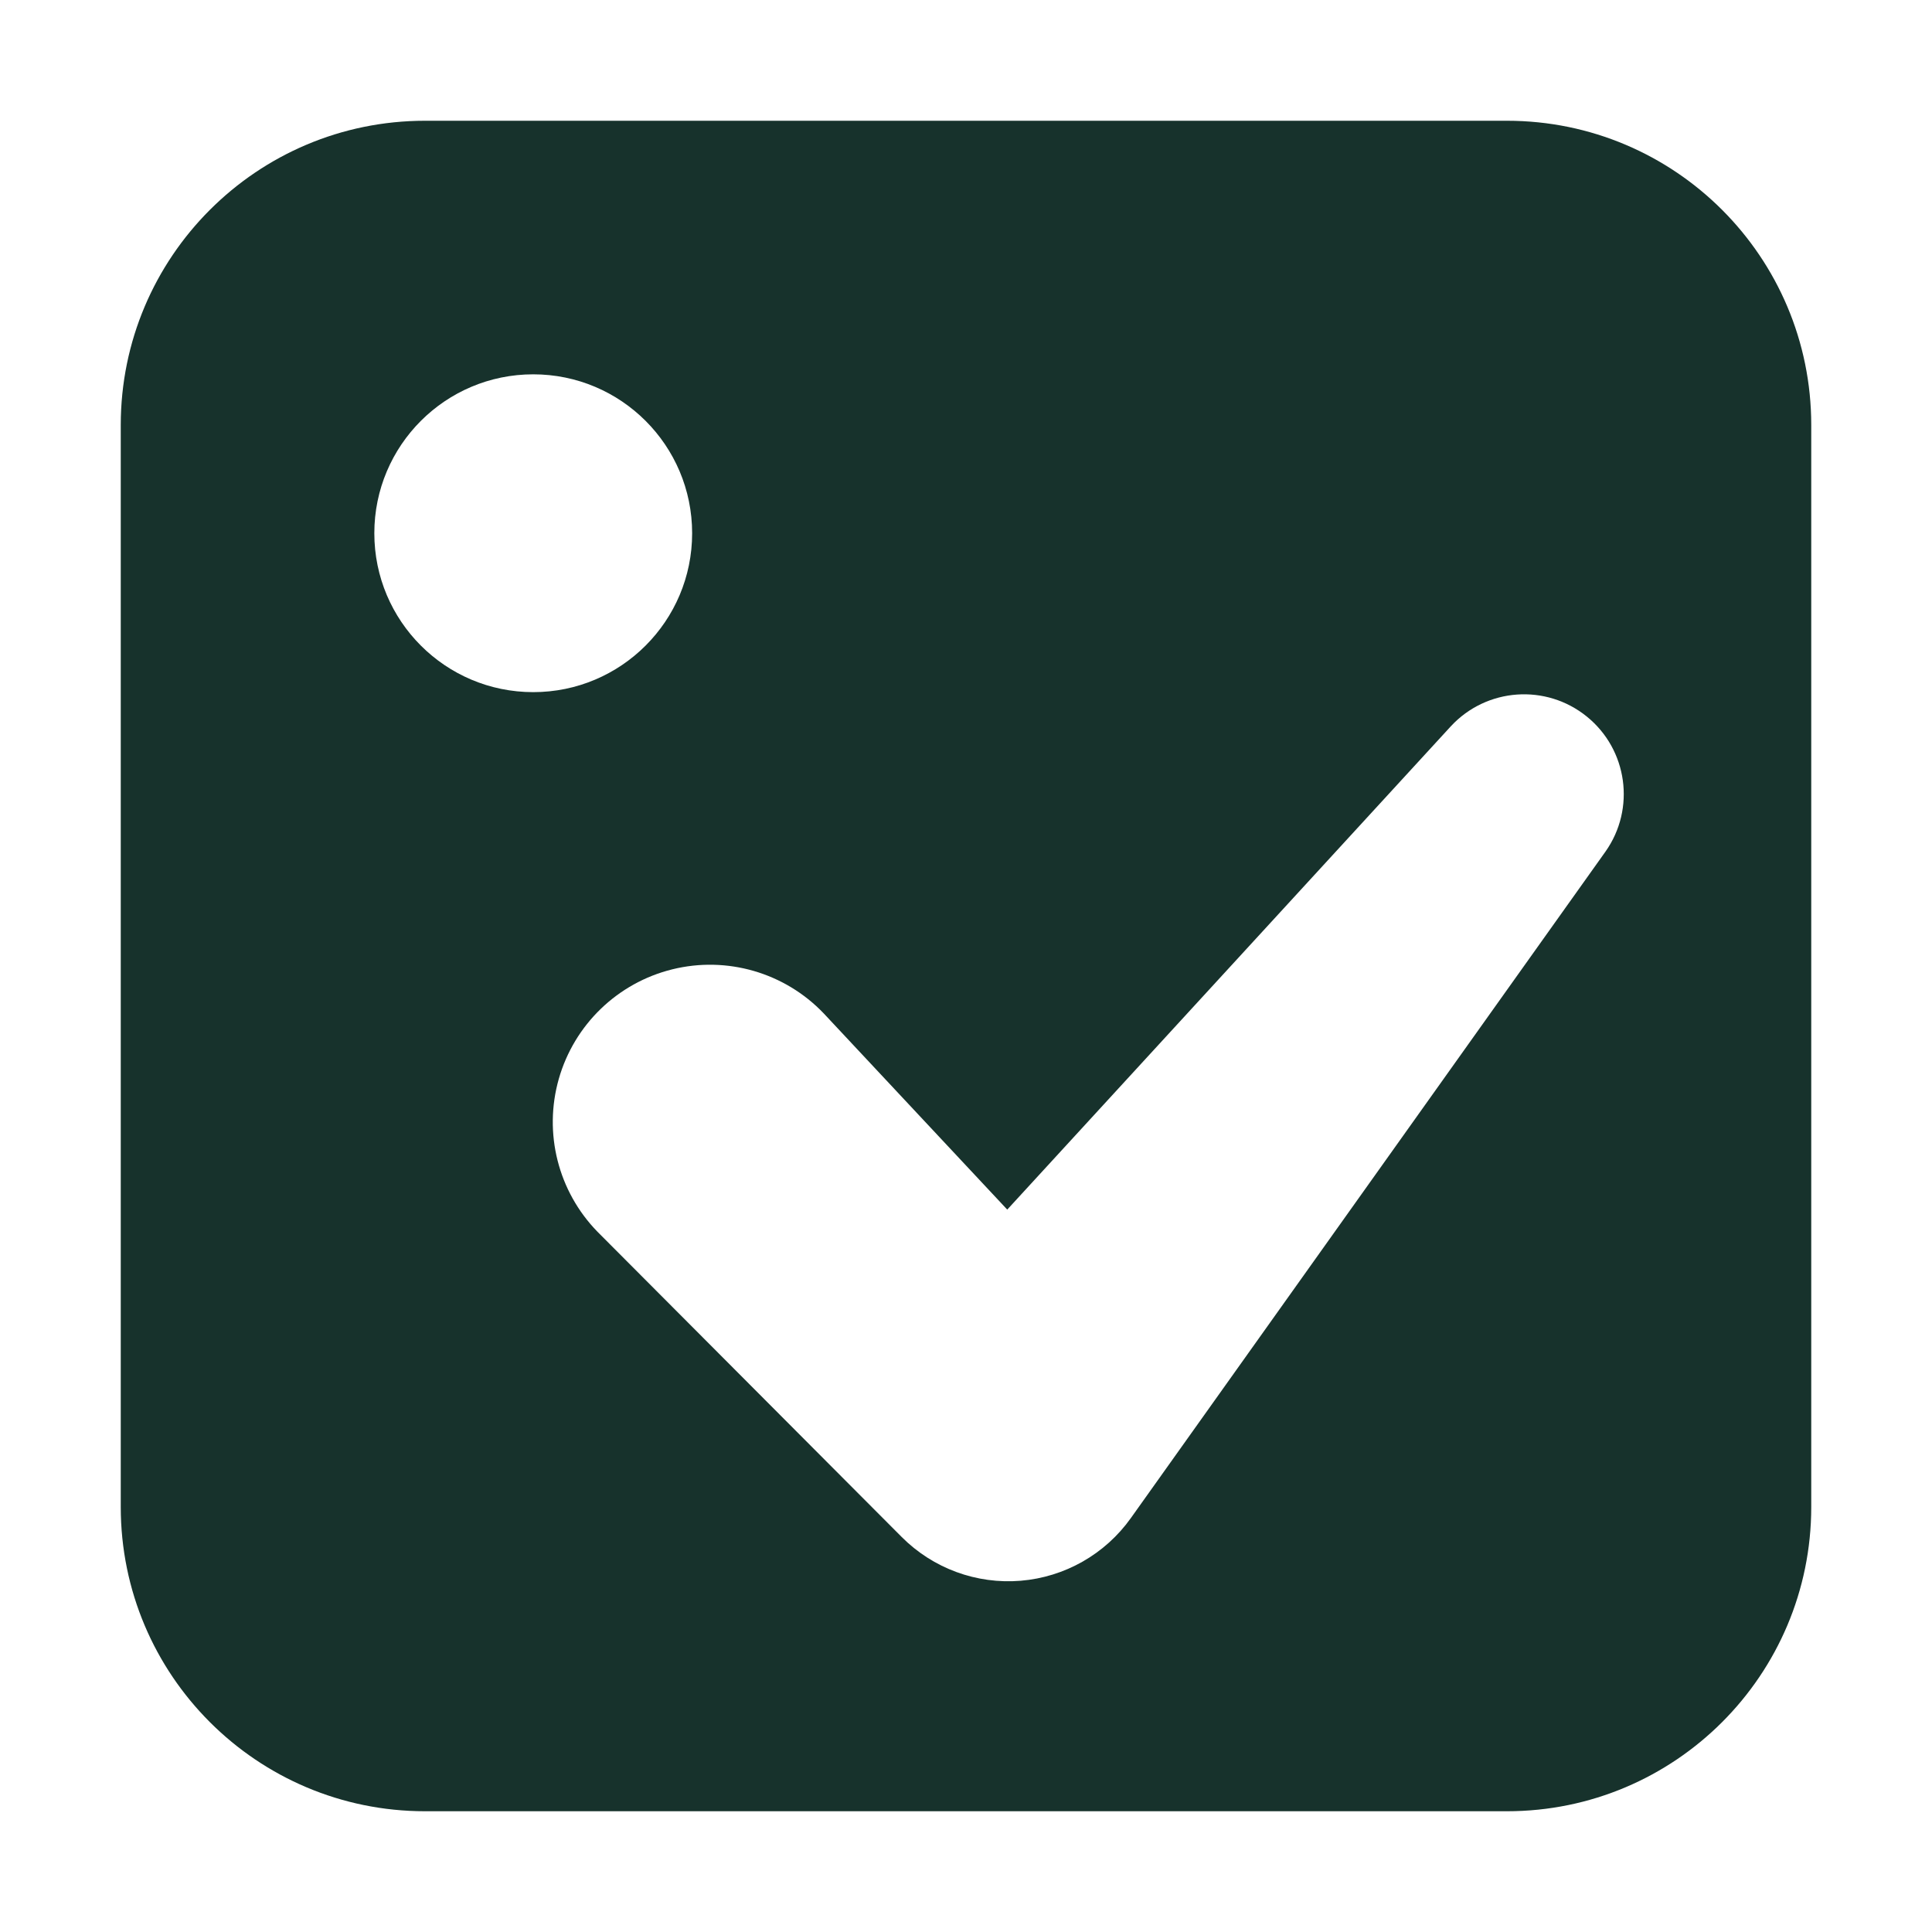
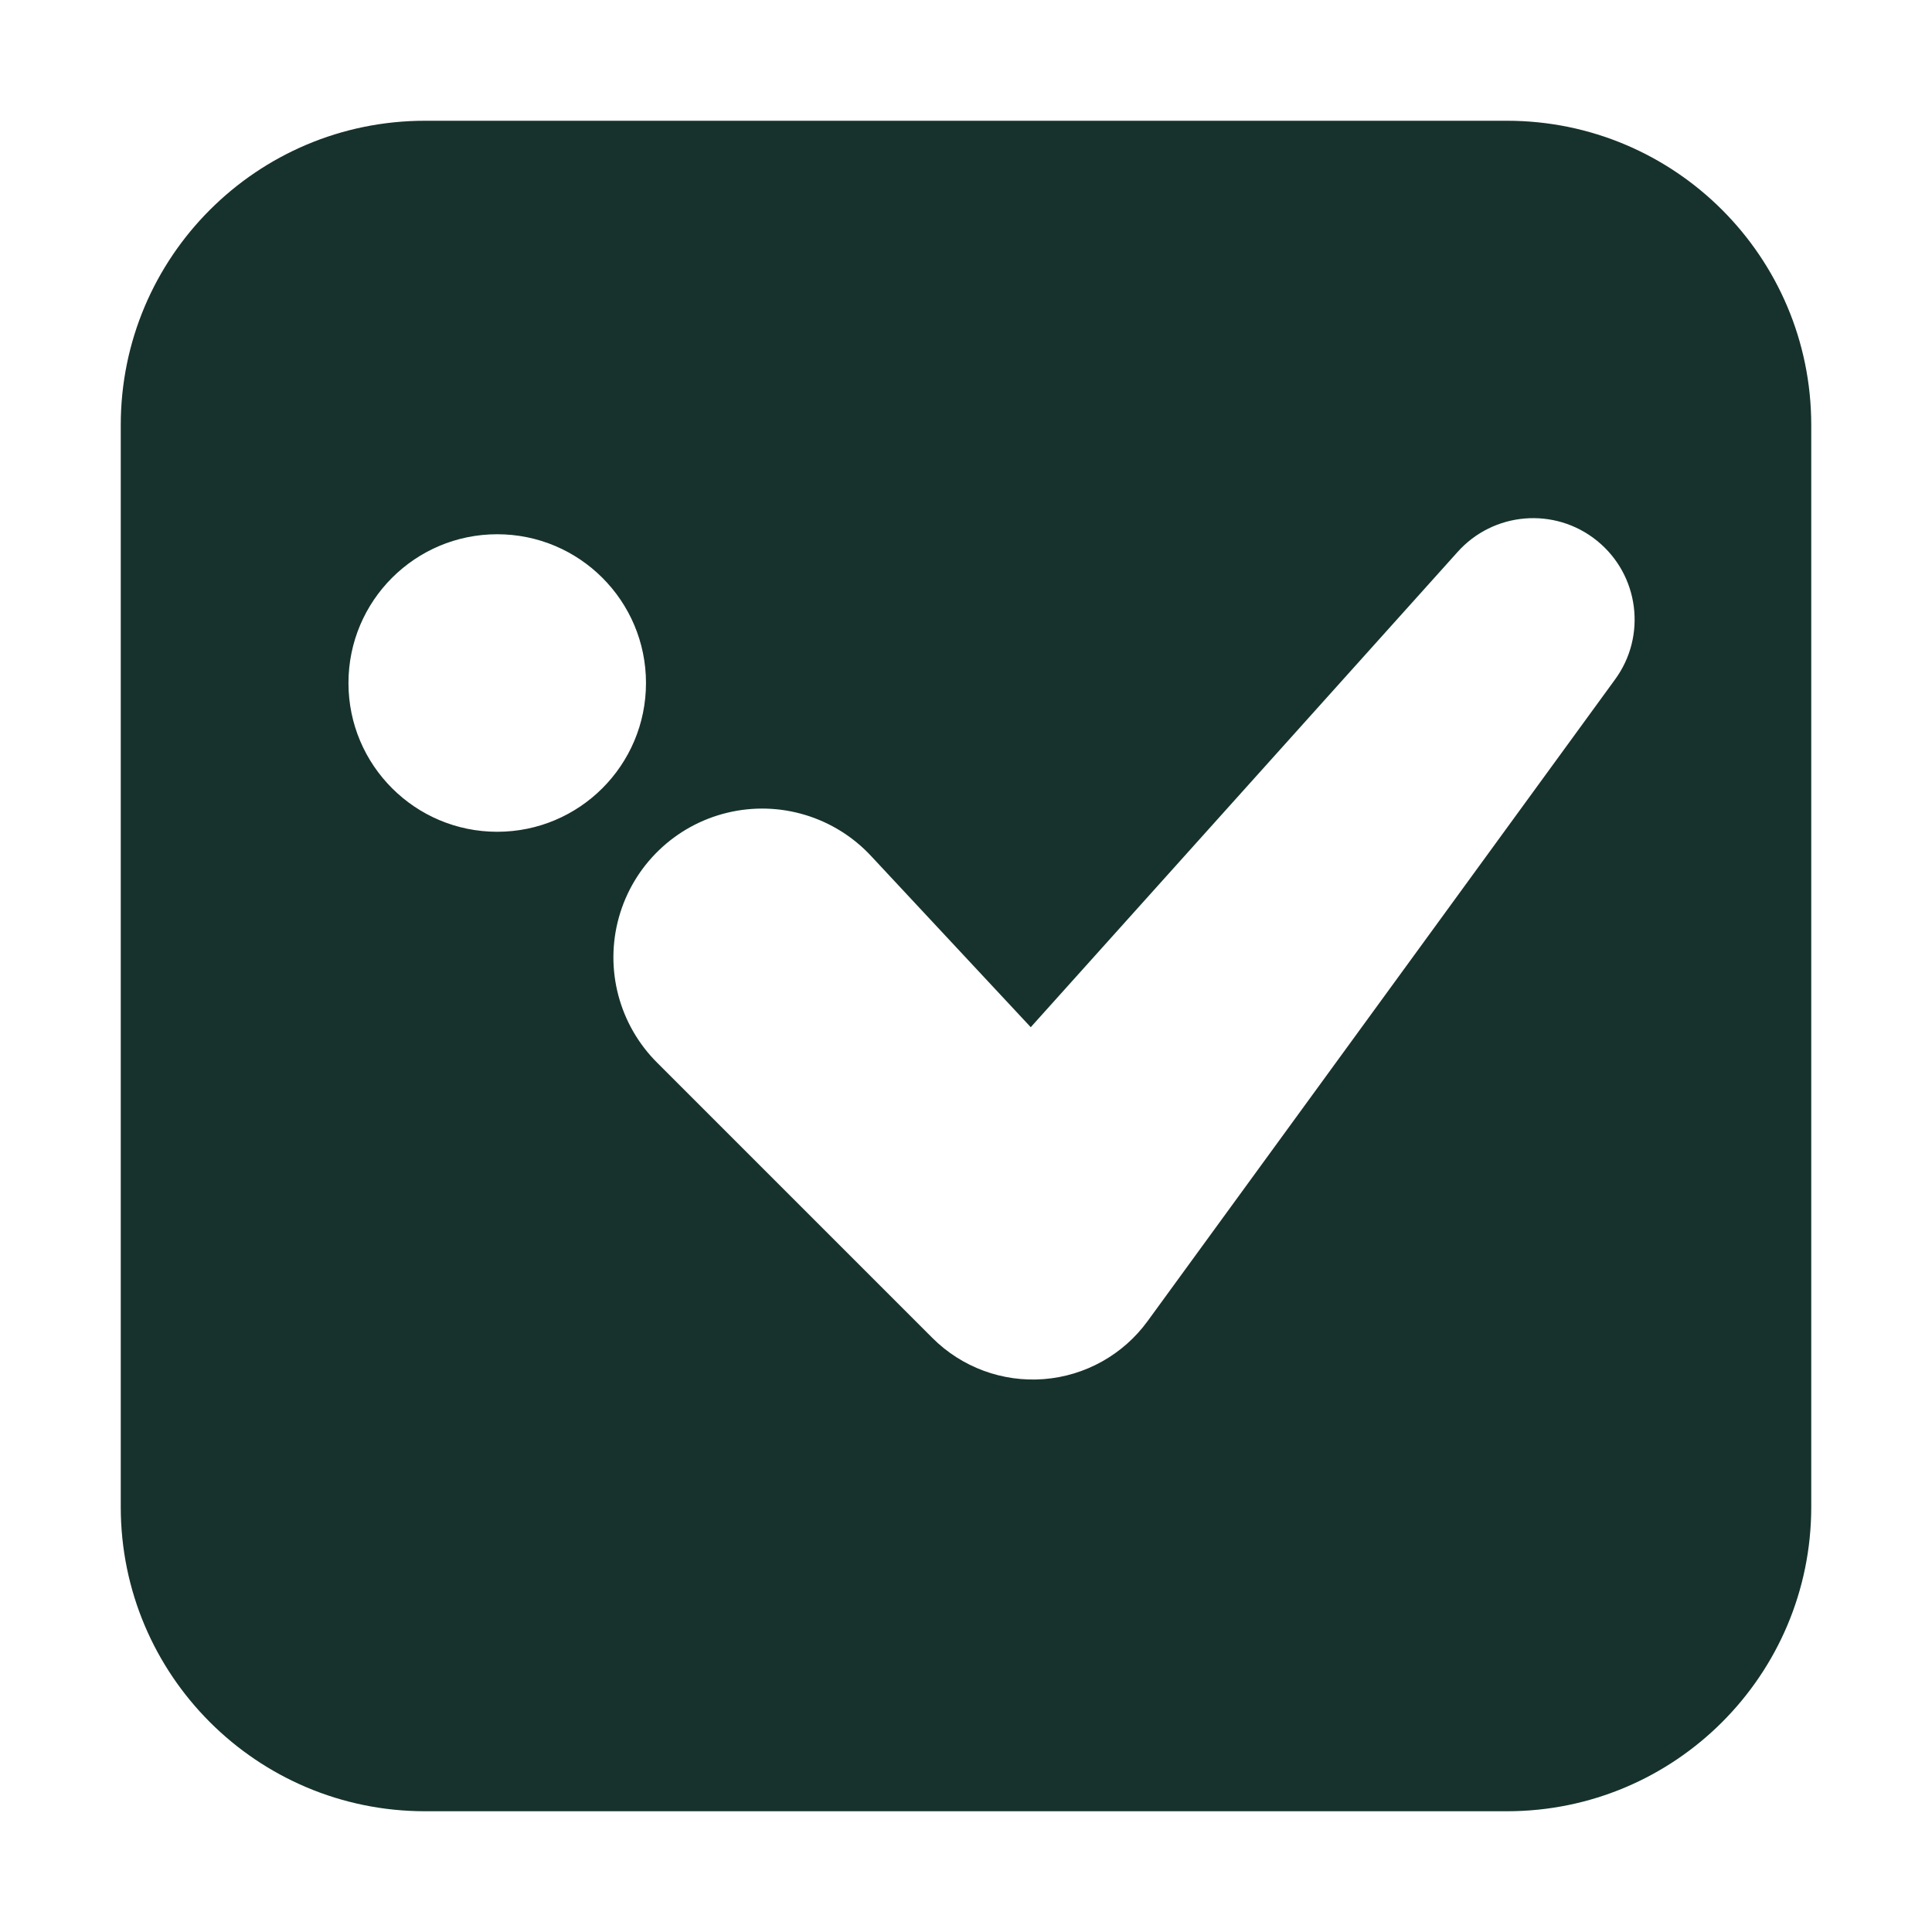
<svg xmlns="http://www.w3.org/2000/svg" viewBox="-7.143 -7.143 114.286 114.286">
-   <path fill="#17322C" fill-rule="evenodd" d="M18 0H82A18 18 0 0 1 100 18V82A18 18 0 0 1 82 100H18A18 18 0 0 1 0 82V18A18 18 0 0 1 18 0ZM28.2 65.72L46.2 83.78A8.9 8.9 0 0 0 59.75 82.66L87.83 43.23A5.9 5.9 0 0 0 78.68 35.82L52.44 64.41L41.58 52.8A9.3 9.3 0 1 0 28.2 65.72ZM15 24.4A9.4 9.4 0 1 0 33.8 24.4A9.4 9.4 0 1 0 15 24.4Z" />
+   <path fill="#17322C" fill-rule="evenodd" d="M18 0H82A18 18 0 0 1 100 18V82A18 18 0 0 1 82 100H18A18 18 0 0 1 0 82V18A18 18 0 0 1 18 0ZM31.75 55.74L48.01 72A8.4 8.4 0 0 0 60.74 71.01L88.38 33.07A6 6 0 0 0 79.06 25.53L53.83 53.62L44.41 43.52A8.8 8.8 0 1 0 31.75 55.74ZM13.47 33.26A8.8 8.8 0 1 0 31.07 33.26A8.8 8.8 0 1 0 13.47 33.26Z" />
</svg>
